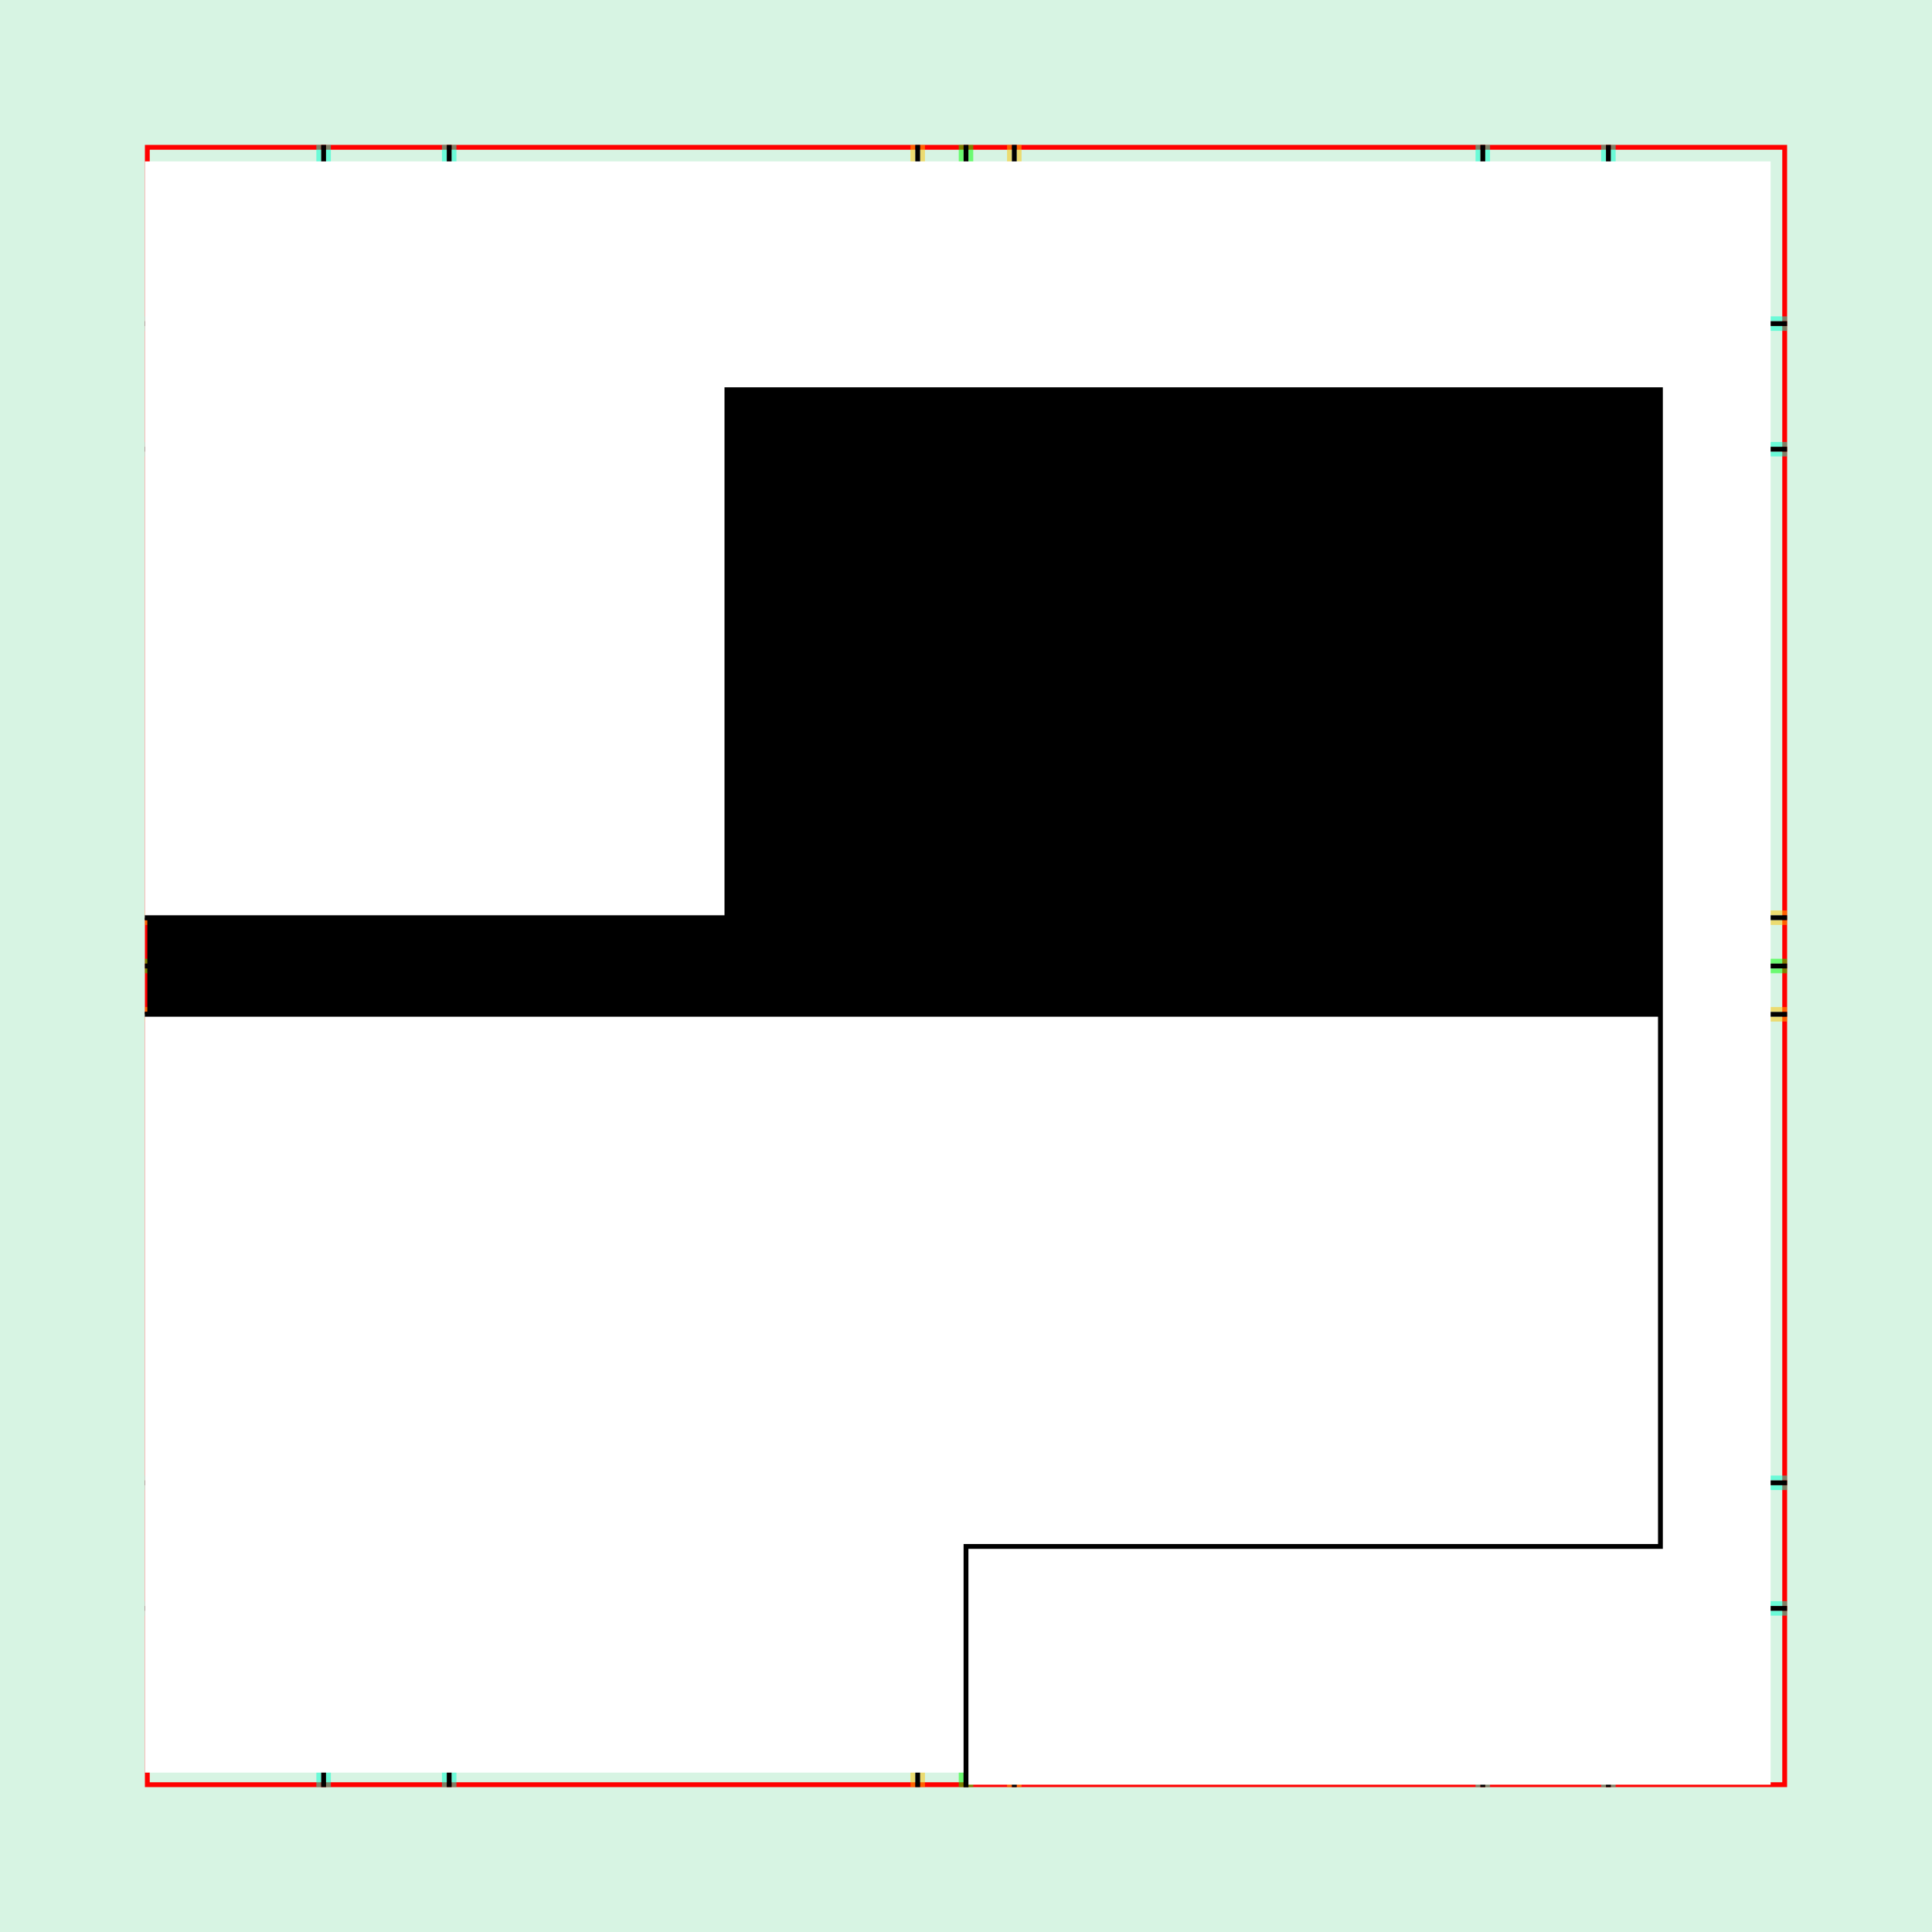
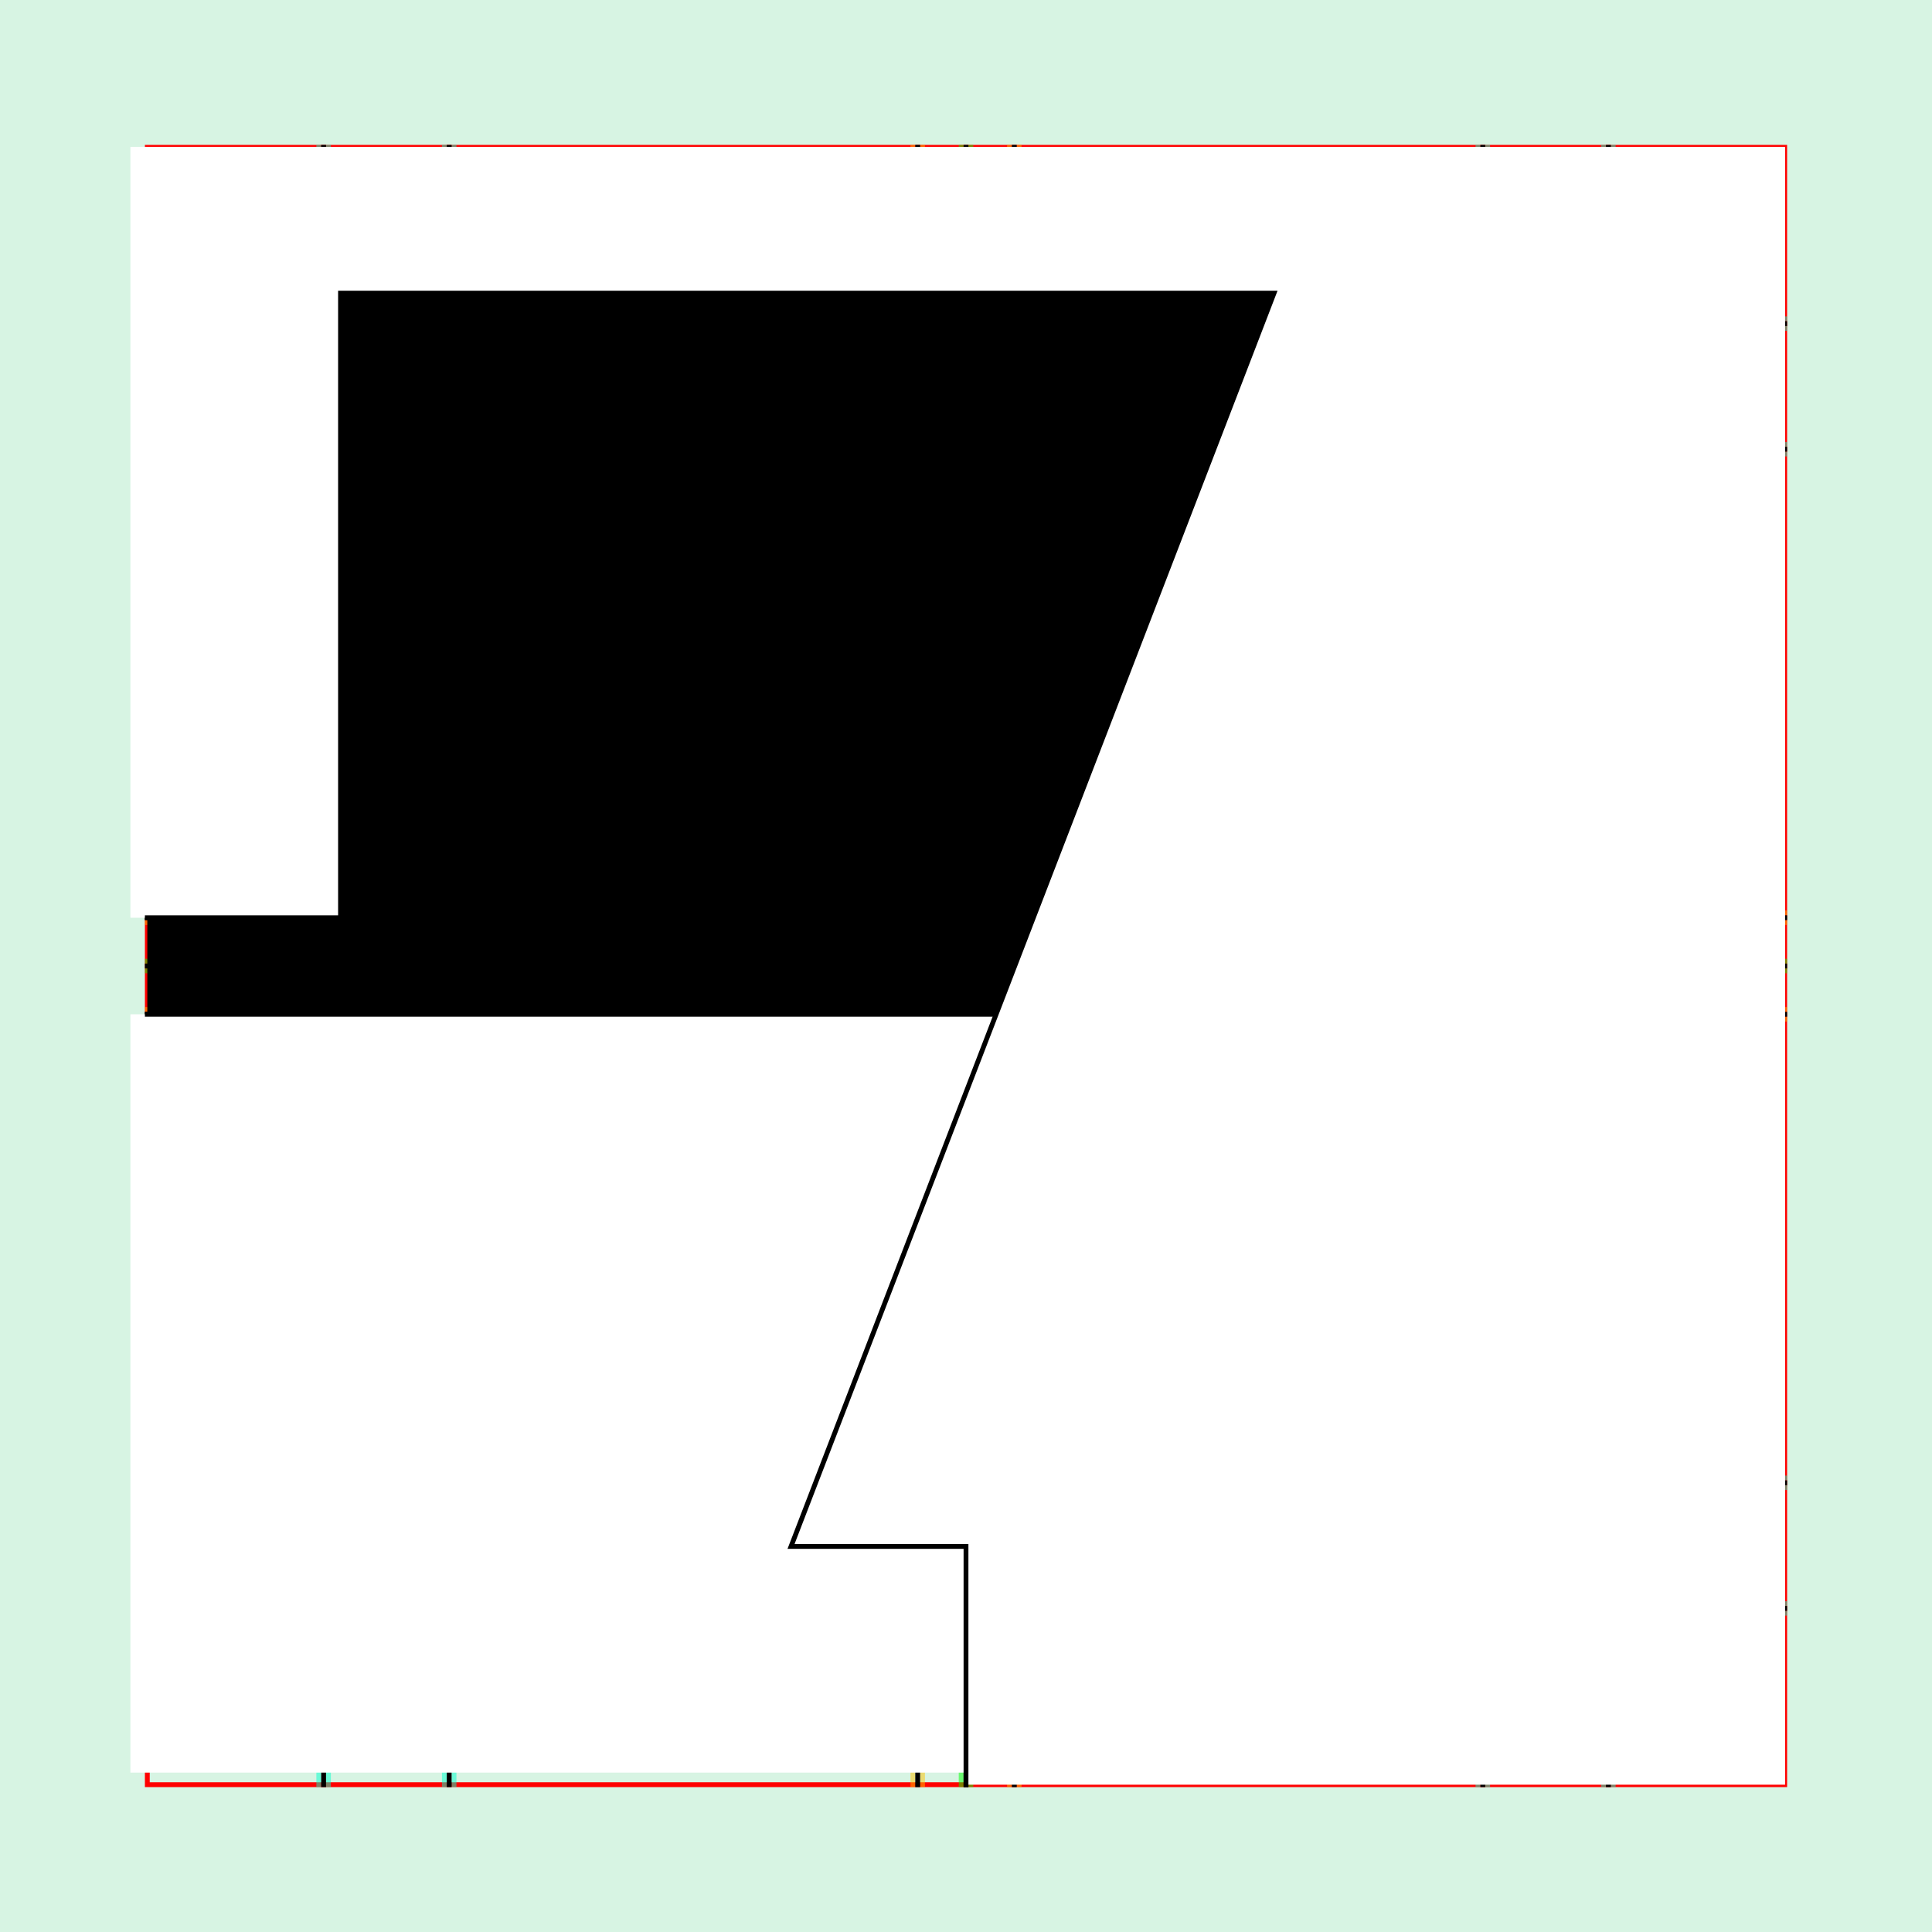
<svg xmlns="http://www.w3.org/2000/svg" style="display:inline" version="1.1" id="svg2902" height="400" width="400">
  <defs id="defs2904">
    <clipPath clipPathUnits="userSpaceOnUse" id="clipPath5174">
      <path id="path5176" style="opacity:0.5;fill:#00ff00;stroke:#00ff00;stroke-width:1px;stroke-linecap:square;display:inline" d="m 436.27,600.114 -232.095,134 -169.5,-293.583 232.095,-134 z" />
    </clipPath>
    <clipPath clipPathUnits="userSpaceOnUse" id="clipPath5174-5">
      <path id="path5176-9" style="opacity:0.5;fill:#00ff00;stroke:#00ff00;stroke-width:1px;stroke-linecap:square;display:inline" d="m 436.27,600.114 -232.095,134 -169.5,-293.583 232.095,-134 z" />
    </clipPath>
    <clipPath clipPathUnits="userSpaceOnUse" id="clipPath3238">
      <path d="m 461.27,643.416 -232.095,134 -169.5,-293.583 232.095,-134 z" style="opacity:0.5;fill:#00ff00;stroke:#00ff00;stroke-width:1px;stroke-linecap:square;display:inline" id="path3240" />
    </clipPath>
  </defs>
  <g id="bg">
    <path style="fill:#d7f4e3" d="M 400,0 400,400 0,400 0,0 z" id="bgrect" />
  </g>
  <g id="XX_referenz" style="display:inline">
    <path id="innerframe" style="fill:none;stroke:#ff0000;stroke-width:1" d="m 40.5,40.5 319,0 0,319 -319,0 0,-319 z" />
    <path id="outerframe" style="fill:none;stroke:#ff0000;stroke-width:1" d="m 30.5,30.5 339,0 0,339 -339,0 0,-339 z" />
    <path style="opacity:0.5;fill:none;stroke:#ffc200;stroke-width:1px;stroke-linecap:square" d="m 189,30.5 0,10" id="ref-S-top-1" />
    <path style="opacity:0.5;fill:none;stroke:#ffc200;stroke-width:1px;stroke-linecap:square" d="m 191,30.5 0,10" id="ref-S-top-2" />
    <path style="opacity:0.5;fill:none;stroke:#ffc200;stroke-width:1px;stroke-linecap:square" d="m 209,30.5 0,10" id="ref-S-top-3" />
    <path style="opacity:0.5;fill:none;stroke:#ffc200;stroke-width:1px;stroke-linecap:square" d="m 211,30.5 0,10" id="ref-S-top-4" />
    <path style="opacity:0.5;fill:none;stroke:#00ff00;stroke-width:1px;stroke-linecap:square" d="m 199,30.5 0,10" id="ref-I-top-1" />
    <path style="opacity:0.5;fill:none;stroke:#00ff00;stroke-width:1px;stroke-linecap:square" d="m 201,30.5 0,10" id="ref-I-top-2" />
    <path style="opacity:0.5;fill:none;stroke:#00ffcc;stroke-width:1px;stroke-linecap:square" d="m 66,30.5 0,10" id="ref-C-top-1" />
    <path style="opacity:0.5;fill:none;stroke:#00ffcc;stroke-width:1px;stroke-linecap:square" d="m 68,30.5 0,10" id="ref-C-top-2" />
    <path style="opacity:0.5;fill:none;stroke:#00ffcc;stroke-width:1px;stroke-linecap:square" d="m 92,30.5 0,10" id="ref-C-top-3" />
    <path style="opacity:0.5;fill:none;stroke:#00ffcc;stroke-width:1px;stroke-linecap:square" d="m 94,30.5 0,10" id="ref-C-top-4" />
    <path style="opacity:0.5;fill:none;stroke:#00ffcc;stroke-width:1px;stroke-linecap:square" d="m 306,30.5 0,10" id="ref-C-top-5" />
    <path style="opacity:0.5;fill:none;stroke:#00ffcc;stroke-width:1px;stroke-linecap:square" d="m 308,30.5 0,10" id="ref-C-top-6" />
    <path style="opacity:0.5;fill:none;stroke:#00ffcc;stroke-width:1px;stroke-linecap:square" d="m 332,30.5 0,10" id="ref-C-top-7" />
    <path style="opacity:0.5;fill:none;stroke:#00ffcc;stroke-width:1px;stroke-linecap:square" d="m 334,30.5 0,10" id="ref-C-top-8" />
    <path style="opacity:0.5;fill:none;stroke:#ffc200;stroke-width:1px;stroke-linecap:square" d="m 369.5,189 -10,0" id="ref-S-right-1" />
    <path style="opacity:0.5;fill:none;stroke:#ffc200;stroke-width:1px;stroke-linecap:square" d="m 369.5,191 -10,0" id="ref-S-right-2" />
    <path style="opacity:0.5;fill:none;stroke:#ffc200;stroke-width:1px;stroke-linecap:square" d="m 369.5,209 -10,0" id="ref-S-right-3" />
    <path style="opacity:0.5;fill:none;stroke:#ffc200;stroke-width:1px;stroke-linecap:square" d="m 369.5,211 -10,0" id="ref-S-right-4" />
    <path style="opacity:0.5;fill:none;stroke:#00ff00;stroke-width:1px;stroke-linecap:square" d="m 369.5,199 -10,0" id="ref-I-right-1" />
    <path style="opacity:0.5;fill:none;stroke:#00ff00;stroke-width:1px;stroke-linecap:square" d="m 369.5,201 -10,0" id="ref-I-right-2" />
    <path style="opacity:0.5;fill:none;stroke:#00ffcc;stroke-width:1px;stroke-linecap:square" d="m 369.5,66 -10,0" id="ref-C-right-1" />
    <path style="opacity:0.5;fill:none;stroke:#00ffcc;stroke-width:1px;stroke-linecap:square" d="m 369.5,68 -10,0" id="ref-C-right-2" />
    <path style="opacity:0.5;fill:none;stroke:#00ffcc;stroke-width:1px;stroke-linecap:square" d="m 369.5,92 -10,0" id="ref-C-right-3" />
    <path style="opacity:0.5;fill:none;stroke:#00ffcc;stroke-width:1px;stroke-linecap:square" d="m 369.5,94 -10,0" id="ref-C-right-4" />
    <path style="opacity:0.5;fill:none;stroke:#00ffcc;stroke-width:1px;stroke-linecap:square" d="m 369.5,306 -10,0" id="ref-C-right-5" />
    <path style="opacity:0.5;fill:none;stroke:#00ffcc;stroke-width:1px;stroke-linecap:square" d="m 369.5,308 -10,0" id="ref-C-right-6" />
    <path style="opacity:0.5;fill:none;stroke:#00ffcc;stroke-width:1px;stroke-linecap:square" d="m 369.5,332 -10,0" id="ref-C-right-7" />
    <path style="opacity:0.5;fill:none;stroke:#00ffcc;stroke-width:1px;stroke-linecap:square" d="m 369.5,334 -10,0" id="ref-C-right-8" />
    <path style="opacity:0.5;fill:none;stroke:#ffc200;stroke-width:1px;stroke-linecap:square" d="m 189,369.5 0,-10" id="ref-S-bottom-1" />
    <path style="opacity:0.5;fill:none;stroke:#ffc200;stroke-width:1px;stroke-linecap:square" d="m 191,369.5 0,-10" id="ref-S-bottom-2" />
    <path style="opacity:0.5;fill:none;stroke:#ffc200;stroke-width:1px;stroke-linecap:square" d="m 209,369.5 0,-10" id="ref-S-bottom-3" />
    <path style="opacity:0.5;fill:none;stroke:#ffc200;stroke-width:1px;stroke-linecap:square" d="m 211,369.5 0,-10" id="ref-S-bottom-4" />
    <path style="opacity:0.5;fill:none;stroke:#00ff00;stroke-width:1px;stroke-linecap:square" d="m 199,369.5 0,-10" id="ref-I-bottom-1" />
    <path style="opacity:0.5;fill:none;stroke:#00ff00;stroke-width:1px;stroke-linecap:square" d="m 201,369.5 0,-10" id="ref-I-bottom-2" />
    <path style="opacity:0.5;fill:none;stroke:#00ffcc;stroke-width:1px;stroke-linecap:square" d="m 66,369.5 0,-10" id="ref-C-bottom-1" />
    <path style="opacity:0.5;fill:none;stroke:#00ffcc;stroke-width:1px;stroke-linecap:square" d="m 68,369.5 0,-10" id="ref-C-bottom-2" />
    <path style="opacity:0.5;fill:none;stroke:#00ffcc;stroke-width:1px;stroke-linecap:square" d="m 92,369.5 0,-10" id="ref-C-bottom-3" />
    <path style="opacity:0.5;fill:none;stroke:#00ffcc;stroke-width:1px;stroke-linecap:square" d="m 94,369.5 0,-10" id="ref-C-bottom-4" />
    <path style="opacity:0.5;fill:none;stroke:#00ffcc;stroke-width:1px;stroke-linecap:square" d="m 306,369.5 0,-10" id="ref-C-bottom-5" />
    <path style="opacity:0.5;fill:none;stroke:#00ffcc;stroke-width:1px;stroke-linecap:square" d="m 308,369.5 0,-10" id="ref-C-bottom-6" />
    <path style="opacity:0.5;fill:none;stroke:#00ffcc;stroke-width:1px;stroke-linecap:square" d="m 332,369.5 0,-10" id="ref-C-bottom-7" />
    <path style="opacity:0.5;fill:none;stroke:#00ffcc;stroke-width:1px;stroke-linecap:square" d="m 334,369.5 0,-10" id="ref-C-bottom-8" />
    <path style="opacity:0.5;fill:none;stroke:#ffc200;stroke-width:1px;stroke-linecap:square" d="m 30.5,189 10,0" id="ref-S-left-1" />
    <path style="opacity:0.5;fill:none;stroke:#ffc200;stroke-width:1px;stroke-linecap:square" d="m 30.5,191 10,0" id="ref-S-left-2" />
    <path style="opacity:0.5;fill:none;stroke:#ffc200;stroke-width:1px;stroke-linecap:square" d="m 30.5,209 10,0" id="ref-S-left-3" />
    <path style="opacity:0.5;fill:none;stroke:#ffc200;stroke-width:1px;stroke-linecap:square" d="m 30.5,211 10,0" id="ref-S-left-4" />
    <path style="opacity:0.5;fill:none;stroke:#00ff00;stroke-width:1px;stroke-linecap:square" d="m 40.5,199 -10,0" id="ref-I-left-1" />
    <path style="opacity:0.5;fill:none;stroke:#00ff00;stroke-width:1px;stroke-linecap:square" d="m 40.5,201 -10,0" id="ref-I-left-2" />
    <path style="opacity:0.5;fill:none;stroke:#00ffcc;stroke-width:1px;stroke-linecap:square" d="m 30.5,66 10,0" id="ref-C-left-1" />
    <path style="opacity:0.5;fill:none;stroke:#00ffcc;stroke-width:1px;stroke-linecap:square" d="m 30.5,68 10,0" id="ref-C-left-2" />
    <path style="opacity:0.5;fill:none;stroke:#00ffcc;stroke-width:1px;stroke-linecap:square" d="m 30.5,92 10,0" id="ref-C-left-3" />
    <path style="opacity:0.5;fill:none;stroke:#00ffcc;stroke-width:1px;stroke-linecap:square" d="m 30.5,94 10,0" id="ref-C-left-4" />
    <path style="opacity:0.5;fill:none;stroke:#00ffcc;stroke-width:1px;stroke-linecap:square" d="m 30.5,306 10,0" id="ref-C-left-5" />
    <path style="opacity:0.5;fill:none;stroke:#00ffcc;stroke-width:1px;stroke-linecap:square" d="m 30.5,308 10,0" id="ref-C-left-6" />
    <path style="opacity:0.5;fill:none;stroke:#00ffcc;stroke-width:1px;stroke-linecap:square" d="m 30.5,332 10,0" id="ref-C-left-7" />
    <path style="opacity:0.5;fill:none;stroke:#00ffcc;stroke-width:1px;stroke-linecap:square" d="m 30.5,334 10,0" id="ref-C-left-8" />
    <path style="fill:none;stroke:#000000;stroke-width:1px;stroke-linecap:square" d="m 190,30.5 0,10" id="S-top-1" />
    <path style="fill:none;stroke:#000000;stroke-width:1px;stroke-linecap:square" d="m 210,30.5 0,10" id="S-top-2" />
    <path style="fill:none;stroke:#000000;stroke-width:1px;stroke-linecap:square" d="m 369.5,190 -10,0" id="S-right-1" />
    <path style="fill:none;stroke:#000000;stroke-width:1px;stroke-linecap:square" d="m 369.5,210 -10,0" id="S-right-2" />
    <path style="fill:none;stroke:#000000;stroke-width:1px;stroke-linecap:square" d="m 190,369.5 0,-10" id="S-bottom-1" />
    <path style="fill:none;stroke:#000000;stroke-width:1px;stroke-linecap:square" d="m 210,369.5 0,-10" id="S-bottom-2" />
    <path style="fill:none;stroke:#000000;stroke-width:1px;stroke-linecap:square" d="m 30.5,190 10,0" id="S-left-1" />
    <path style="fill:none;stroke:#000000;stroke-width:1px;stroke-linecap:square" d="m 30.5,210 10,0" id="S-left-2" />
    <path style="fill:none;stroke:#000000;stroke-width:1px;stroke-linecap:square" d="m 200,30.5 0,10" id="I-top-1" />
    <path style="fill:none;stroke:#000000;stroke-width:1px;stroke-linecap:square" d="m 369.5,200 -10,0" id="I-right-1" />
    <path style="fill:none;stroke:#000000;stroke-width:1px;stroke-linecap:square" d="m 200,369.5 0,-10" id="I-bottom-1" />
    <path style="fill:none;stroke:#000000;stroke-width:1px;stroke-linecap:square" d="m 40.5,200 -10,0" id="I-left-1" />
    <path style="fill:none;stroke:#000000;stroke-width:1px;stroke-linecap:square" d="m 67,30.5 0,10" id="C-top-1" />
    <path style="fill:none;stroke:#000000;stroke-width:1px;stroke-linecap:square" d="m 93,30.5 0,10" id="C-top-2" />
    <path style="fill:none;stroke:#000000;stroke-width:1px;stroke-linecap:square" d="m 307,30.5 0,10" id="C-top-3" />
    <path style="fill:none;stroke:#000000;stroke-width:1px;stroke-linecap:square" d="m 333,30.5 0,10" id="C-top-4" />
    <path style="fill:none;stroke:#000000;stroke-width:1px;stroke-linecap:square" d="m 369.5,67 -10,0" id="C-right-1" />
    <path style="fill:none;stroke:#000000;stroke-width:1px;stroke-linecap:square" d="m 369.5,93 -10,0" id="C-right-2" />
    <path style="fill:none;stroke:#000000;stroke-width:1px;stroke-linecap:square" d="m 369.5,307 -10,0" id="C-right-3" />
    <path style="fill:none;stroke:#000000;stroke-width:1px;stroke-linecap:square" d="m 369.5,333 -10,0" id="C-right-4" />
    <path style="fill:none;stroke:#000000;stroke-width:1px;stroke-linecap:square" d="m 67,369.5 0,-10" id="C-bottom-1" />
    <path style="fill:none;stroke:#000000;stroke-width:1px;stroke-linecap:square" d="m 93,369.5 0,-10" id="C-bottom-2" />
    <path style="fill:none;stroke:#000000;stroke-width:1px;stroke-linecap:square" d="m 307,369.5 0,-10" id="C-bottom-3" />
    <path style="fill:none;stroke:#000000;stroke-width:1px;stroke-linecap:square" d="m 333,369.5 0,-10" id="C-bottom-4" />
    <path style="fill:none;stroke:#000000;stroke-width:1px;stroke-linecap:square" d="m 30.5,67 10,0" id="C-left-1" />
    <path style="fill:none;stroke:#000000;stroke-width:1px;stroke-linecap:square" d="m 30.5,93 10,0" id="C-left-2" />
    <path style="fill:none;stroke:#000000;stroke-width:1px;stroke-linecap:square" d="m 30.5,307 10,0" id="C-left-3" />
    <path style="fill:none;stroke:#000000;stroke-width:1px;stroke-linecap:square" d="m 30.5,333 10,0" id="C-left-4" />
  </g>
  <g id="layer1" style="display:none">
    <path style="fill:#0000ff;stroke:none;display:inline" d="m 30.5,363 0,-328 334,0 0,328 z" id="path3152" zpos="-470" />
    <path id="path3148" d="m 30,367 0,-157 335.5,0 0,157 z" style="fill:#ffffff;stroke:none;display:inline" zpos="-420" />
    <path style="fill:none;stroke:#000000;stroke-width:1px;stroke-linecap:square;display:inline" d="m 30.5,210 10,0 324,0" id="S-left-2-2" />
    <path id="path3154" d="m 30,190 10.5,0 110,0 0,-109.311 193.275,0 0,239.484 -143.775,0 0,39.328 0,10 166.588,0 0,-336.088 -336.588,0 z" style="fill:#ffffff;stroke:none;display:inline" zpos="-420" />
    <path style="fill:none;stroke:#000000;stroke-width:1px;stroke-linecap:square;display:inline" d="m 30.5,190 10,0 110,0 0,-109.311 193.275,0 0,239.484 -143.775,0 0,39.328 0,10" id="S-left-1-6" />
  </g>
  <g id="layer2" style="display:inline" zpos="-470">
    <path style="fill:#000000;stroke:none;display:inline" d="m 30.5,363 0,-328 334,0 0,328 z" id="path3152-0" />
-     <path id="path3148-5" d="m 30,367 0,-157 335.5,0 0,157 z" style="fill:#ffffff;stroke:none;display:inline" />
+     <path id="path3148-5" d="m 27,367 0,-157 338.5,0 0,157 z" style="fill:#ffffff;stroke:none;display:inline" />
    <path style="fill:none;stroke:#000000;stroke-width:1px;stroke-linecap:square;display:inline" d="m 30.5,210 10,0 324,0" id="S-left-2-2-0" />
  </g>
  <g id="g3227" style="display:none" zpos="-470">
    <path id="path3229" d="m 30.5,363 0,-328 334,0 0,328 z" style="fill:#000000;stroke:none;display:inline" />
-     <path style="fill:#ffffff;stroke:none;display:inline" d="m 30,367 0,-157 10.5,0 325,140 0,17 z" id="path3231" />
+     <path style="fill:#ffffff;stroke:none;display:inline" d="m 27,367 0,-157 13.5,0 325,140 0,17 z" id="path3231" />
    <path id="path3233" d="m 30.5,210 10,0 324,140" style="fill:none;stroke:#000000;stroke-width:1px;stroke-linecap:square;display:inline" />
  </g>
-   <g id="layer3" style="display:inline">
-     <path id="path3154-7" d="m 30,190 10.5,0 110,0 0,-109.311 193.275,0 0,239.484 -143.775,0 0,39.328 0,10 166.588,0 0,-336.088 -336.588,0 z" style="fill:#ffffff;stroke:none;display:inline" zpos="-420" />
+   <g id="layer3" style="display:none">
+     <path id="path3154-7" d="m 27,190 13.5,0 110,0 0,-109.311 193.275,0 0,239.484 -143.775,0 0,39.328 0,10 169.588,0 0,-336.088 -342.588,0 z" style="fill:#ffffff;stroke:none;display:inline" zpos="-420" />
    <path style="fill:none;stroke:#000000;stroke-width:1px;stroke-linecap:square;display:inline" d="m 30.5,190 10,0 110,0 0,-109.311 193.275,0 0,239.484 -143.775,0 0,39.328 0,10" id="S-left-1-6-7" />
  </g>
  <g id="g3209" style="display:none">
-     <path zpos="-420" style="fill:#ffffff;stroke:none;display:inline" d="m 30,190 10.5,0 30,0 0,-29.311 273.275,0 0,159.483 -143.775,0 0,39.328 0,10 166.588,0 0,-336.088 -336.588,0 z" id="path3211" />
+     <path zpos="-420" style="fill:#ffffff;stroke:none;display:inline" d="m 27,190 13.5,0 30,0 0,-29.311 273.275,0 0,159.483 -143.775,0 0,39.328 0,10 169.588,0 0,-339.088 -342.588,0 z" id="path3211" />
    <path id="path3213" d="m 30.5,190 10,0 30,0 0,-29.311 273.275,0 0,159.483 -143.775,0 0,39.328 0,10" style="fill:none;stroke:#000000;stroke-width:1px;stroke-linecap:square;display:inline" />
  </g>
  <g id="g3215" style="display:none">
-     <path id="path3217" d="m 30,190 10.5,0 30,0 0,-29.311 53.275,0 0,159.483 76.225,0 0,39.328 0,10 166.588,0 0,-336.088 -336.588,0 z" style="fill:#ffffff;stroke:none;display:inline" zpos="-420" />
+     <path id="path3217" d="m 27,190 13.5,0 30,0 0,-29.311 53.275,0 0,159.483 76.225,0 0,39.328 0,10 169.588,0 0,-339.088 -342.588,0 z" style="fill:#ffffff;stroke:none;display:inline" zpos="-420" />
    <path style="fill:none;stroke:#000000;stroke-width:1px;stroke-linecap:square;display:inline" d="m 30.5,190 10,0 30,0 0,-29.311 53.275,0 0,159.483 76.225,0 0,39.328 0,10" id="path3219" />
  </g>
-   <g id="g3221" style="display:none">
-     <path zpos="-420" style="fill:#ffffff;stroke:none;display:inline" d="m 30,190 10.5,0 30,0 0,-129.311 193.275,0 -100,259.483 36.225,0 0,39.328 0,10 166.588,0 0,-336.088 -336.588,0 z" id="path3223" />
+   <g id="g3221" style="display:inline">
+     <path zpos="-420" style="fill:#ffffff;stroke:none;display:inline" d="m 27,190 13.5,0 30,0 0,-129.311 193.275,0 -100,259.483 36.225,0 0,39.328 0,10 169.588,0 0,-339.088 -342.588,0 z" id="path3223" />
    <path id="path3225" d="m 30.5,190 10,0 30,0 0,-129.311 193.275,0 -100,259.483 36.225,0 0,39.328 0,10" style="fill:none;stroke:#000000;stroke-width:1px;stroke-linecap:square;display:inline" />
  </g>
</svg>
